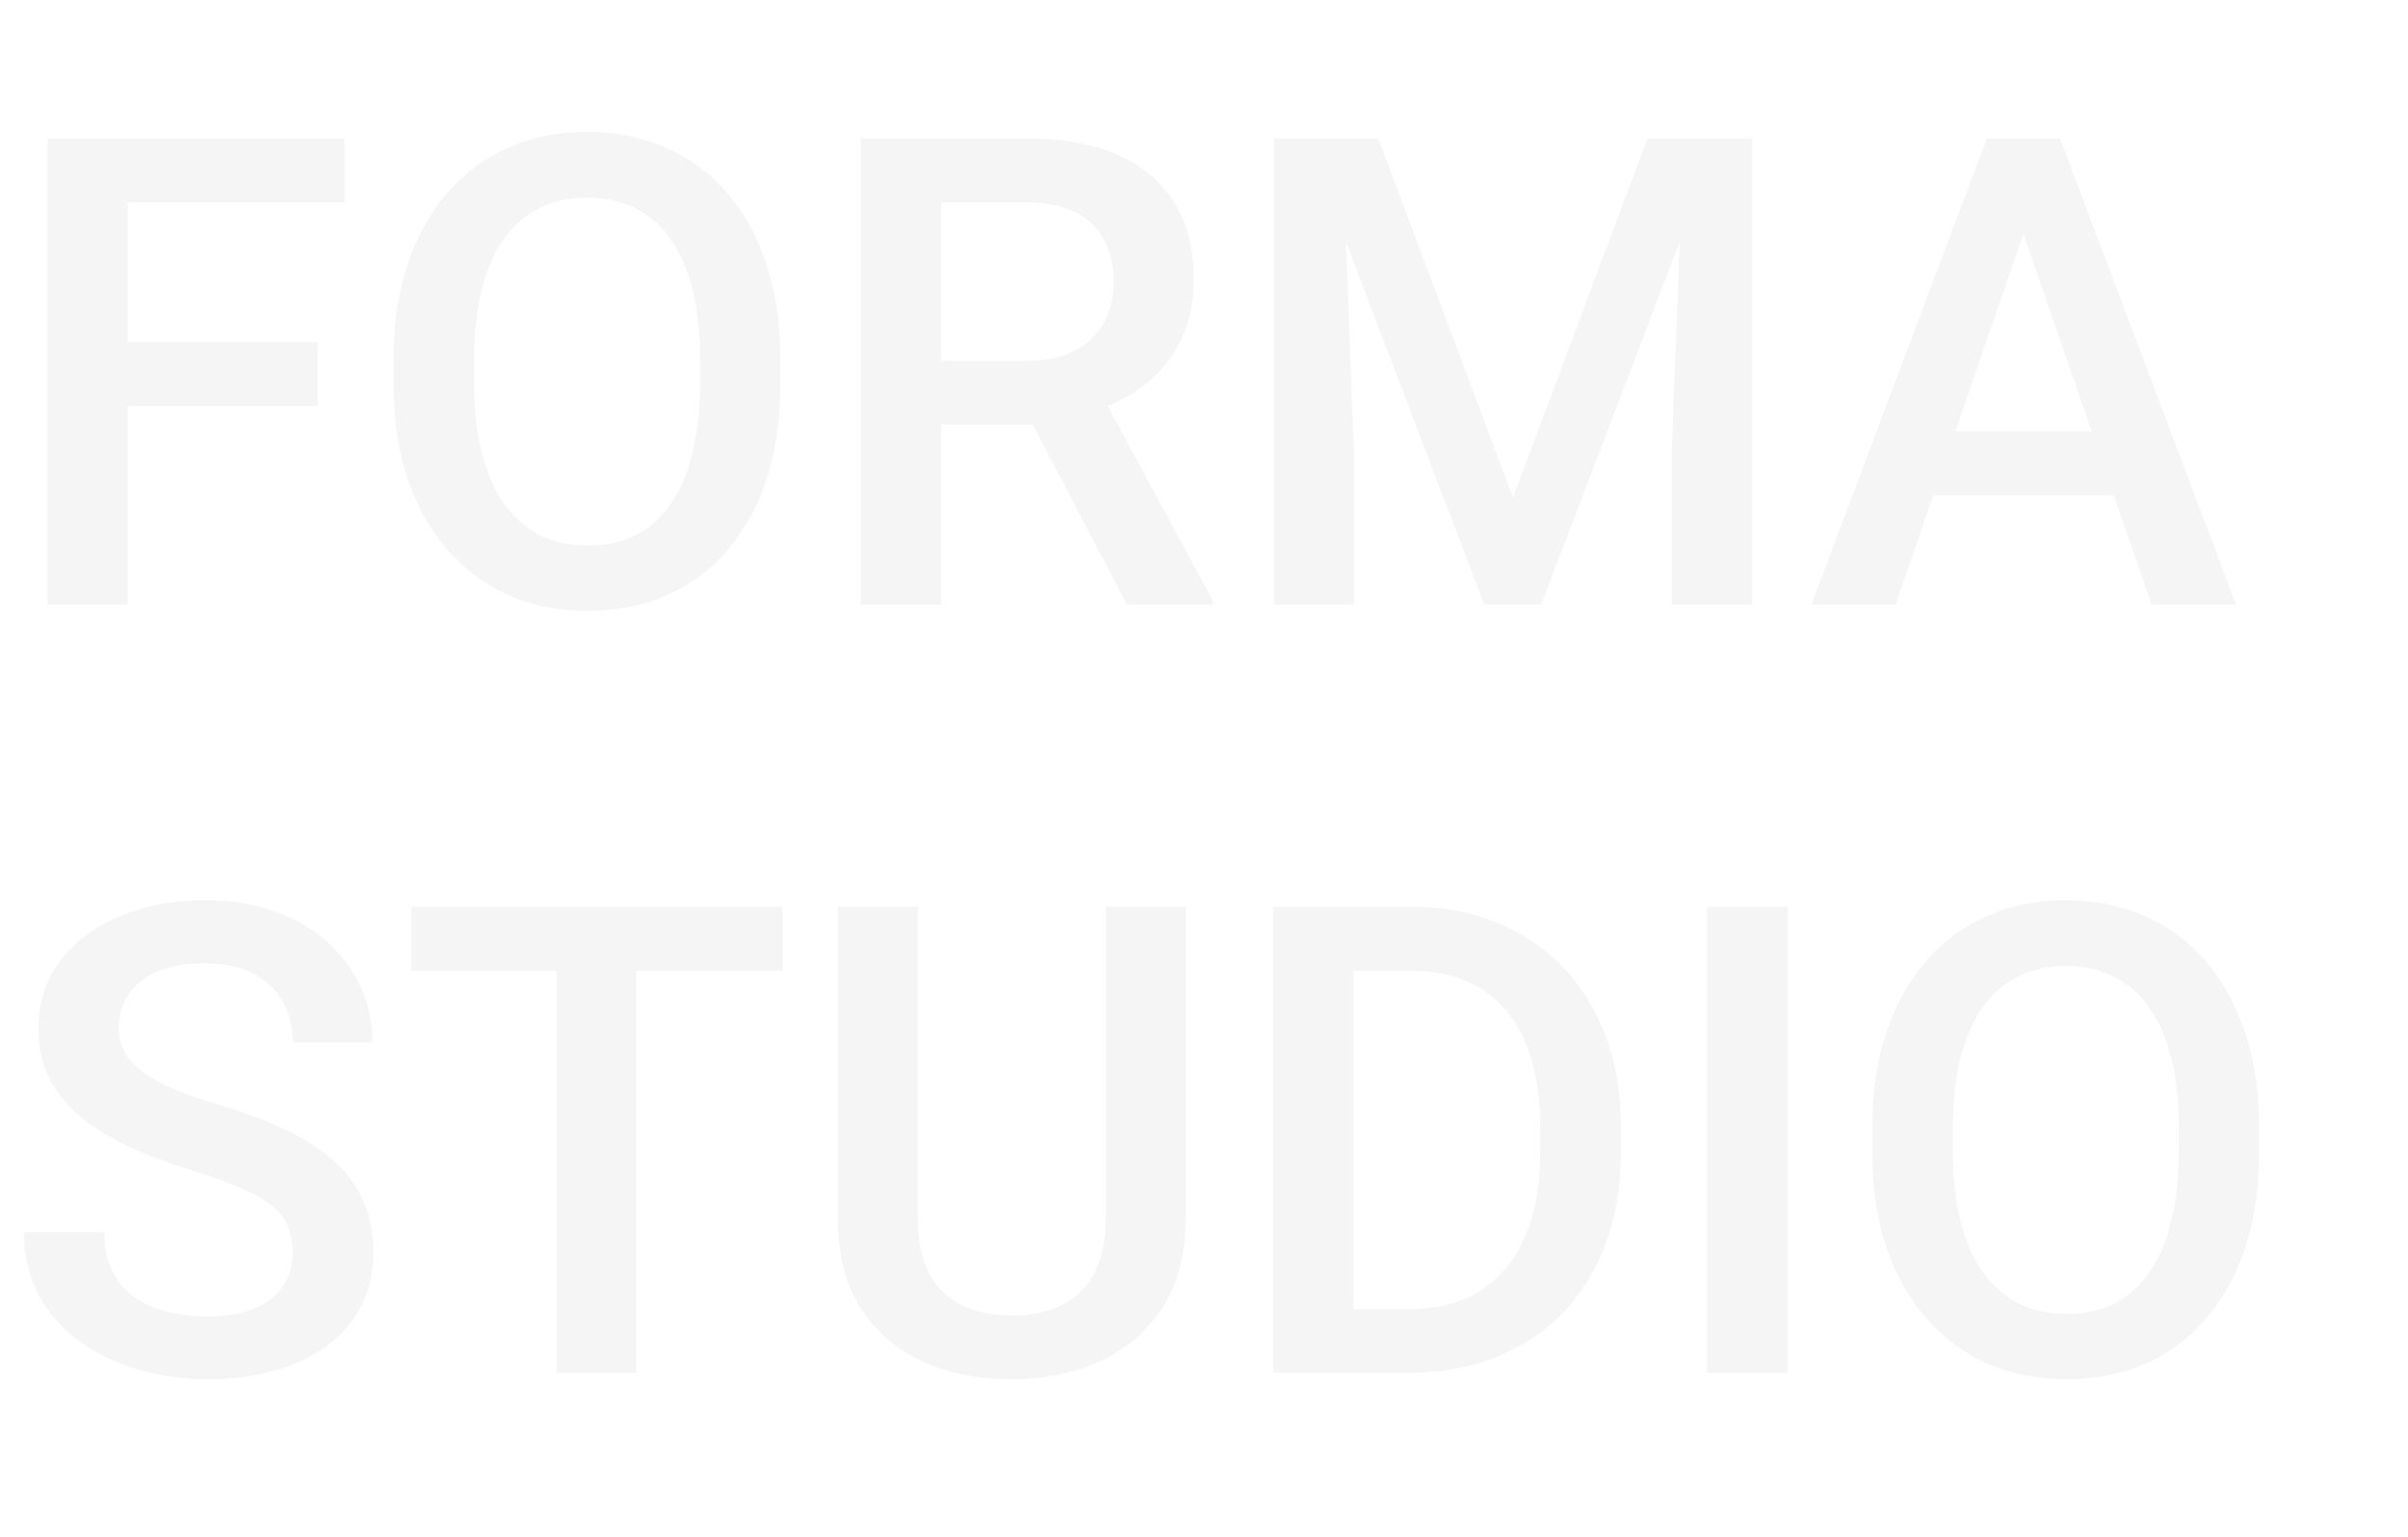
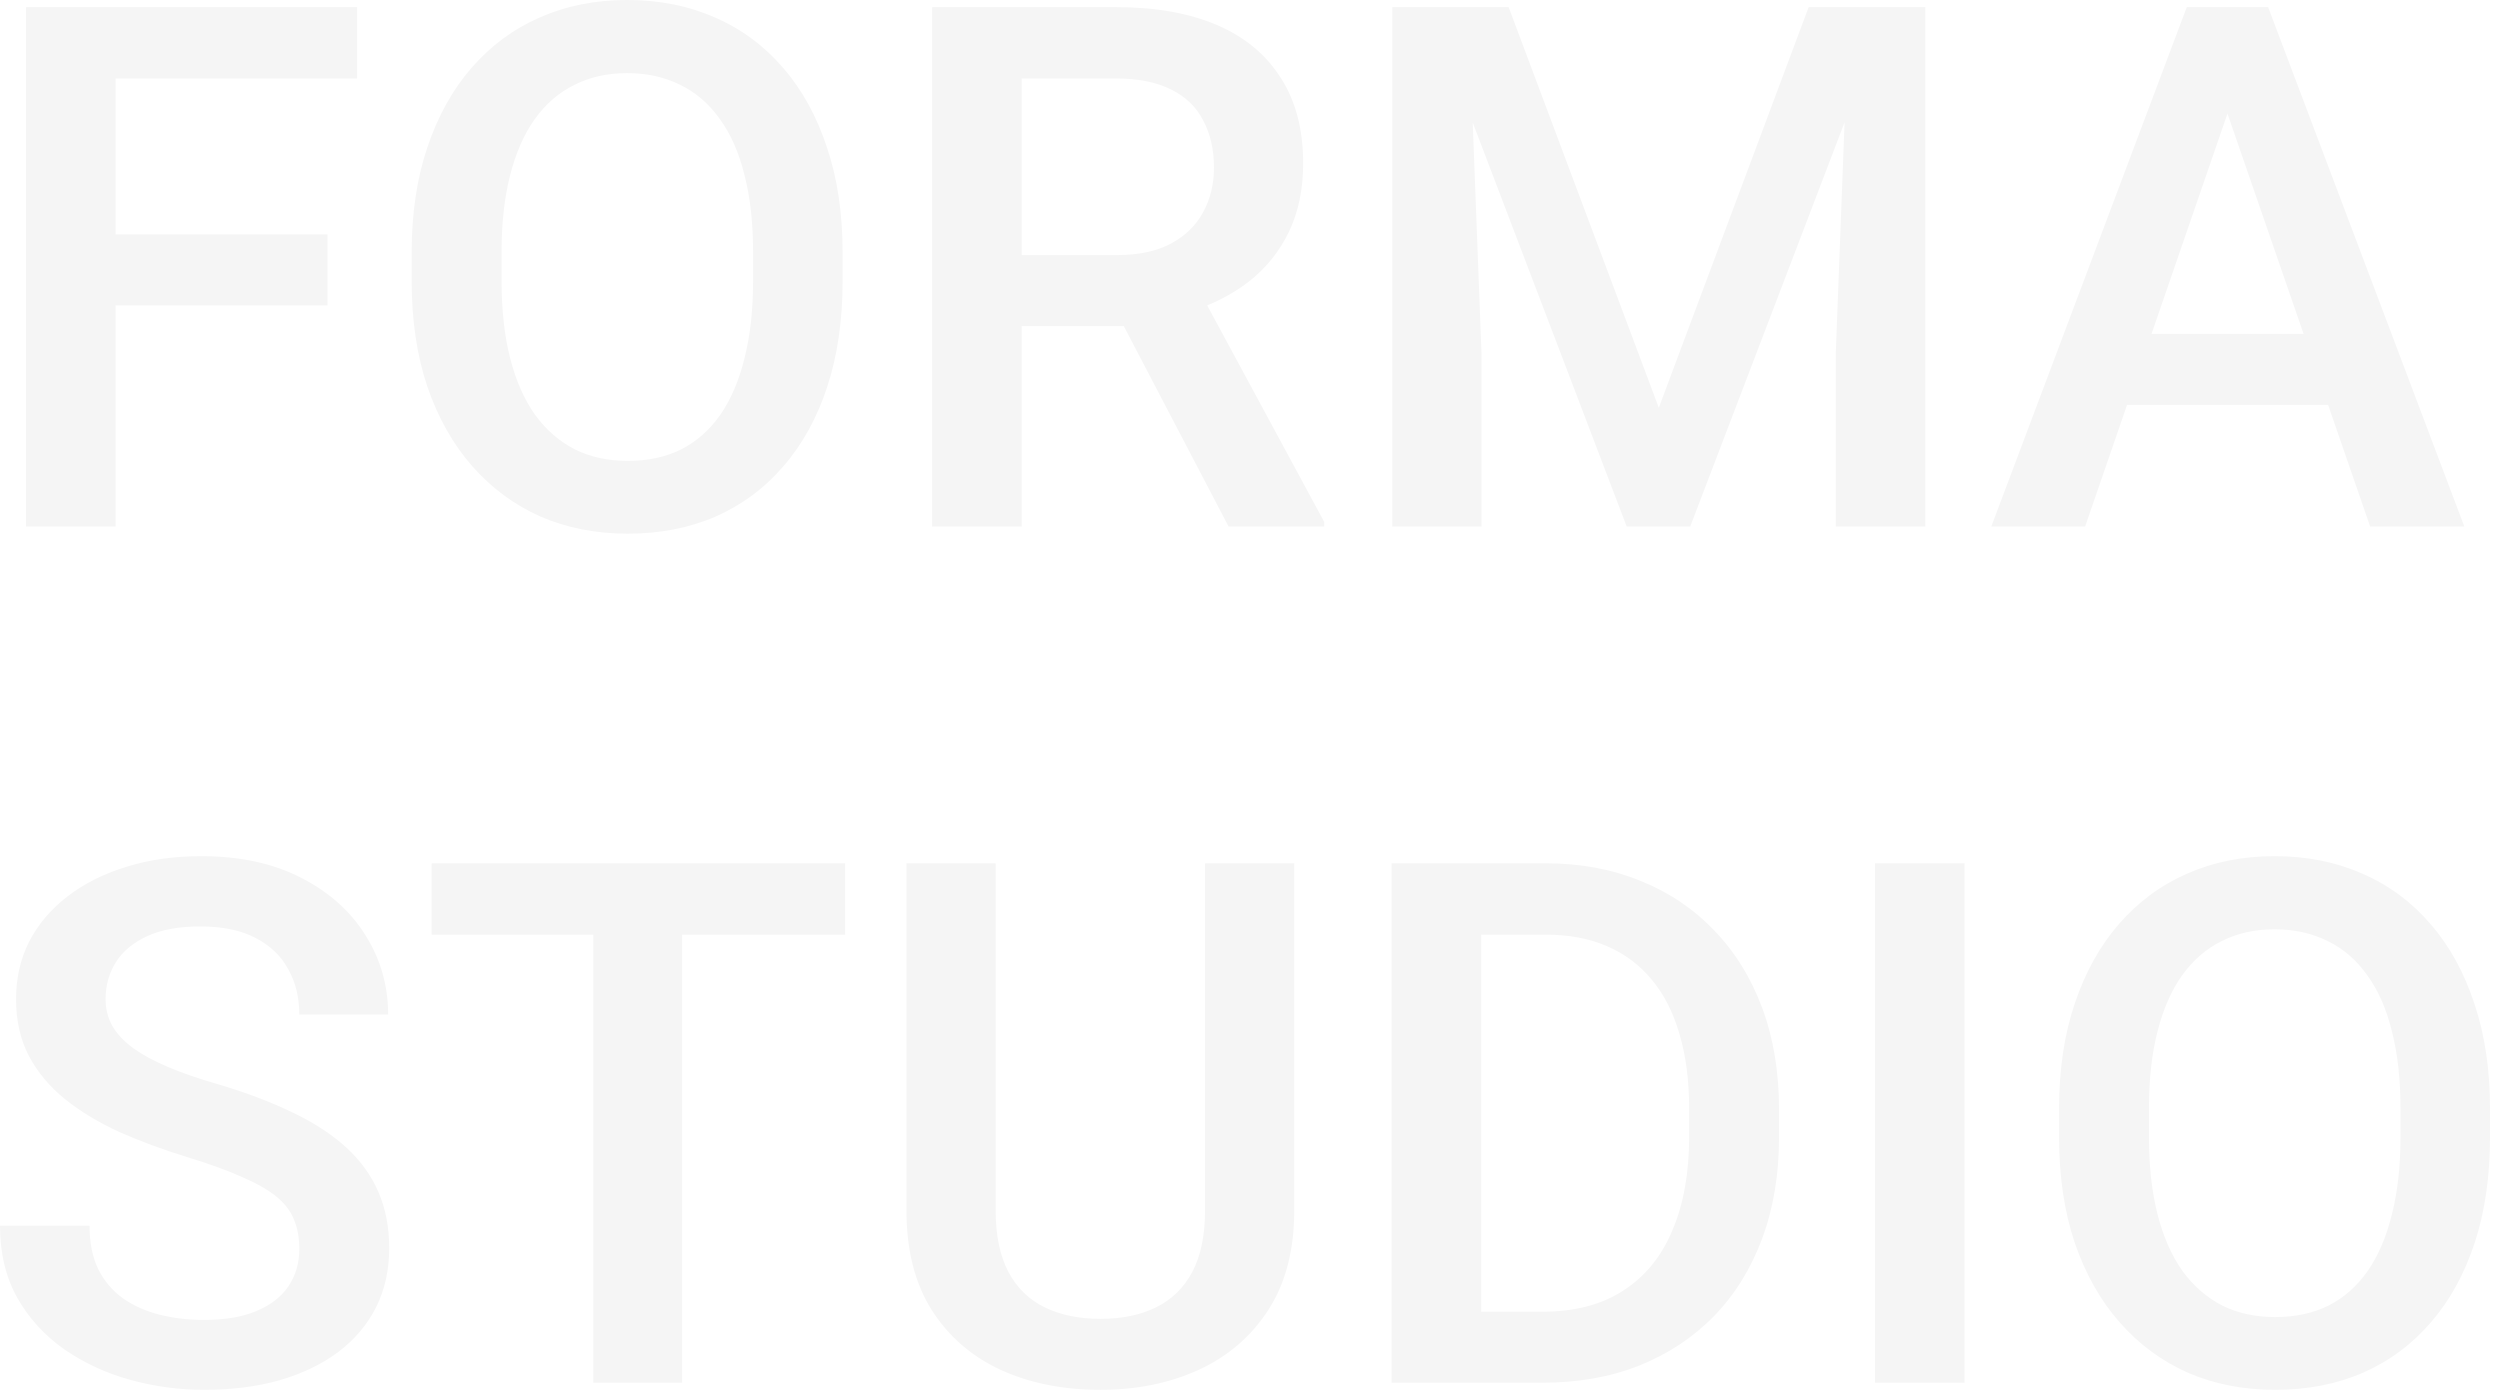
- <svg xmlns="http://www.w3.org/2000/svg" width="235" height="150" viewBox="0 0 235 150" fill="none">
-   <path d="M12.469 13.5V59H4.625V13.5H12.469ZM31.031 33.406V39.625H10.469V33.406H31.031ZM33.625 13.5V19.75H10.469V13.5H33.625ZM76.156 35V37.5C76.156 40.938 75.708 44.021 74.812 46.75C73.917 49.479 72.635 51.802 70.969 53.719C69.323 55.635 67.344 57.104 65.031 58.125C62.719 59.125 60.156 59.625 57.344 59.625C54.552 59.625 52 59.125 49.688 58.125C47.396 57.104 45.406 55.635 43.719 53.719C42.031 51.802 40.719 49.479 39.781 46.75C38.865 44.021 38.406 40.938 38.406 37.5V35C38.406 31.562 38.865 28.49 39.781 25.781C40.698 23.052 41.99 20.729 43.656 18.812C45.344 16.875 47.333 15.406 49.625 14.406C51.938 13.385 54.49 12.875 57.281 12.875C60.094 12.875 62.656 13.385 64.969 14.406C67.281 15.406 69.271 16.875 70.938 18.812C72.604 20.729 73.885 23.052 74.781 25.781C75.698 28.49 76.156 31.562 76.156 35ZM68.312 37.5V34.938C68.312 32.396 68.062 30.156 67.562 28.219C67.083 26.26 66.365 24.625 65.406 23.312C64.469 21.979 63.312 20.979 61.938 20.312C60.562 19.625 59.01 19.281 57.281 19.281C55.552 19.281 54.01 19.625 52.656 20.312C51.302 20.979 50.146 21.979 49.188 23.312C48.25 24.625 47.531 26.26 47.031 28.219C46.531 30.156 46.281 32.396 46.281 34.938V37.5C46.281 40.042 46.531 42.292 47.031 44.25C47.531 46.208 48.26 47.865 49.219 49.219C50.198 50.552 51.365 51.562 52.719 52.25C54.073 52.917 55.615 53.25 57.344 53.25C59.094 53.25 60.646 52.917 62 52.25C63.354 51.562 64.5 50.552 65.438 49.219C66.375 47.865 67.083 46.208 67.562 44.25C68.062 42.292 68.312 40.042 68.312 37.5ZM84 13.5H100.094C103.552 13.5 106.5 14.021 108.938 15.062C111.375 16.104 113.24 17.646 114.531 19.688C115.844 21.708 116.5 24.208 116.5 27.188C116.5 29.458 116.083 31.458 115.25 33.188C114.417 34.917 113.24 36.375 111.719 37.562C110.198 38.729 108.385 39.635 106.281 40.281L103.906 41.438H89.438L89.375 35.219H100.219C102.094 35.219 103.656 34.885 104.906 34.219C106.156 33.552 107.094 32.646 107.719 31.5C108.365 30.333 108.688 29.021 108.688 27.562C108.688 25.979 108.375 24.604 107.75 23.438C107.146 22.25 106.208 21.344 104.938 20.719C103.667 20.073 102.052 19.75 100.094 19.75H91.844V59H84V13.5ZM109.969 59L99.281 38.562L107.5 38.531L118.344 58.594V59H109.969ZM127.5 13.5H134.5L147.656 48.594L160.781 13.5H167.781L150.406 59H144.844L127.5 13.5ZM124.312 13.5H130.969L132.125 43.875V59H124.312V13.5ZM164.312 13.5H171V59H163.156V43.875L164.312 13.5ZM198.594 19.562L185 59H176.781L193.906 13.5H199.156L198.594 19.562ZM209.969 59L196.344 19.562L195.75 13.5H201.031L218.219 59H209.969ZM209.312 42.125V48.344H184.562V42.125H209.312ZM28.562 122.281C28.562 121.344 28.417 120.51 28.125 119.781C27.854 119.052 27.365 118.385 26.656 117.781C25.948 117.177 24.948 116.594 23.656 116.031C22.385 115.448 20.76 114.854 18.781 114.25C16.615 113.583 14.615 112.844 12.781 112.031C10.969 111.198 9.385 110.24 8.031 109.156C6.677 108.052 5.625 106.792 4.875 105.375C4.125 103.938 3.75 102.281 3.75 100.406C3.75 98.552 4.135 96.865 4.906 95.344C5.698 93.823 6.812 92.51 8.25 91.406C9.708 90.281 11.427 89.417 13.406 88.812C15.385 88.188 17.573 87.875 19.969 87.875C23.344 87.875 26.25 88.5 28.688 89.75C31.146 91 33.031 92.677 34.344 94.781C35.677 96.885 36.344 99.208 36.344 101.75H28.562C28.562 100.25 28.24 98.927 27.594 97.781C26.969 96.615 26.01 95.698 24.719 95.031C23.448 94.365 21.833 94.031 19.875 94.031C18.021 94.031 16.479 94.312 15.25 94.875C14.021 95.438 13.104 96.198 12.5 97.156C11.896 98.115 11.594 99.198 11.594 100.406C11.594 101.26 11.792 102.042 12.188 102.75C12.583 103.438 13.188 104.083 14 104.688C14.812 105.271 15.833 105.823 17.062 106.344C18.292 106.865 19.74 107.365 21.406 107.844C23.927 108.594 26.125 109.427 28 110.344C29.875 111.24 31.438 112.26 32.688 113.406C33.938 114.552 34.875 115.854 35.5 117.312C36.125 118.75 36.438 120.385 36.438 122.219C36.438 124.135 36.052 125.865 35.281 127.406C34.51 128.927 33.406 130.229 31.969 131.312C30.552 132.375 28.844 133.198 26.844 133.781C24.865 134.344 22.656 134.625 20.219 134.625C18.031 134.625 15.875 134.333 13.75 133.75C11.646 133.167 9.729 132.281 8 131.094C6.271 129.885 4.896 128.385 3.875 126.594C2.854 124.781 2.344 122.667 2.344 120.25H10.188C10.188 121.729 10.438 122.99 10.938 124.031C11.458 125.073 12.177 125.927 13.094 126.594C14.01 127.24 15.073 127.719 16.281 128.031C17.51 128.344 18.823 128.5 20.219 128.5C22.052 128.5 23.583 128.24 24.812 127.719C26.062 127.198 27 126.469 27.625 125.531C28.25 124.594 28.562 123.51 28.562 122.281ZM62.094 88.5V134H54.312V88.5H62.094ZM76.375 88.5V94.75H40.156V88.5H76.375ZM107.906 88.5H115.719V118.906C115.719 122.365 114.969 125.26 113.469 127.594C111.969 129.927 109.927 131.688 107.344 132.875C104.781 134.042 101.917 134.625 98.75 134.625C95.479 134.625 92.562 134.042 90 132.875C87.438 131.688 85.417 129.927 83.938 127.594C82.479 125.26 81.75 122.365 81.75 118.906V88.5H89.562V118.906C89.562 121.094 89.938 122.896 90.688 124.312C91.438 125.708 92.5 126.74 93.875 127.406C95.25 128.073 96.875 128.406 98.75 128.406C100.625 128.406 102.24 128.073 103.594 127.406C104.969 126.74 106.031 125.708 106.781 124.312C107.531 122.896 107.906 121.094 107.906 118.906V88.5ZM137.469 134H127.75L127.812 127.781H137.469C140.281 127.781 142.635 127.167 144.531 125.938C146.448 124.708 147.885 122.948 148.844 120.656C149.823 118.365 150.312 115.635 150.312 112.469V110C150.312 107.542 150.031 105.365 149.469 103.469C148.927 101.573 148.115 99.979 147.031 98.688C145.969 97.396 144.656 96.417 143.094 95.75C141.552 95.083 139.771 94.75 137.75 94.75H127.562V88.5H137.75C140.771 88.5 143.531 89.01 146.031 90.031C148.531 91.031 150.688 92.479 152.5 94.375C154.333 96.271 155.74 98.542 156.719 101.188C157.698 103.833 158.188 106.792 158.188 110.062V112.469C158.188 115.74 157.698 118.698 156.719 121.344C155.74 123.99 154.333 126.26 152.5 128.156C150.667 130.031 148.479 131.479 145.938 132.5C143.417 133.5 140.594 134 137.469 134ZM132.094 88.5V134H124.25V88.5H132.094ZM174.438 88.5V134H166.594V88.5H174.438ZM220.469 110V112.5C220.469 115.938 220.021 119.021 219.125 121.75C218.229 124.479 216.948 126.802 215.281 128.719C213.635 130.635 211.656 132.104 209.344 133.125C207.031 134.125 204.469 134.625 201.656 134.625C198.865 134.625 196.312 134.125 194 133.125C191.708 132.104 189.719 130.635 188.031 128.719C186.344 126.802 185.031 124.479 184.094 121.75C183.177 119.021 182.719 115.938 182.719 112.5V110C182.719 106.562 183.177 103.49 184.094 100.781C185.01 98.052 186.302 95.729 187.969 93.812C189.656 91.875 191.646 90.406 193.938 89.406C196.25 88.385 198.802 87.875 201.594 87.875C204.406 87.875 206.969 88.385 209.281 89.406C211.594 90.406 213.583 91.875 215.25 93.812C216.917 95.729 218.198 98.052 219.094 100.781C220.01 103.49 220.469 106.562 220.469 110ZM212.625 112.5V109.938C212.625 107.396 212.375 105.156 211.875 103.219C211.396 101.26 210.677 99.625 209.719 98.312C208.781 96.979 207.625 95.979 206.25 95.312C204.875 94.625 203.323 94.281 201.594 94.281C199.865 94.281 198.323 94.625 196.969 95.312C195.615 95.979 194.458 96.979 193.5 98.312C192.562 99.625 191.844 101.26 191.344 103.219C190.844 105.156 190.594 107.396 190.594 109.938V112.5C190.594 115.042 190.844 117.292 191.344 119.25C191.844 121.208 192.573 122.865 193.531 124.219C194.51 125.552 195.677 126.562 197.031 127.25C198.385 127.917 199.927 128.25 201.656 128.25C203.406 128.25 204.958 127.917 206.312 127.25C207.667 126.562 208.812 125.552 209.75 124.219C210.688 122.865 211.396 121.208 211.875 119.25C212.375 117.292 212.625 115.042 212.625 112.5Z" fill="#F5F5F5" />
+ <svg xmlns="http://www.w3.org/2000/svg" width="219" height="122" viewBox="0 0 219 122" fill="none">
+   <path d="M10.125 0.625V46.125H2.281V0.625H10.125ZM28.688 20.531V26.75H8.125V20.531H28.688ZM31.281 0.625V6.875H8.125V0.625H31.281ZM73.812 22.125V24.625C73.812 28.062 73.365 31.146 72.469 33.875C71.573 36.604 70.292 38.927 68.625 40.844C66.979 42.76 65 44.229 62.688 45.25C60.375 46.25 57.812 46.75 55 46.75C52.208 46.75 49.656 46.25 47.344 45.25C45.052 44.229 43.062 42.76 41.375 40.844C39.688 38.927 38.375 36.604 37.438 33.875C36.521 31.146 36.062 28.062 36.062 24.625V22.125C36.062 18.688 36.521 15.615 37.438 12.906C38.354 10.177 39.646 7.854 41.312 5.938C43 4 44.99 2.531 47.281 1.531C49.594 0.51 52.146 0 54.938 0C57.75 0 60.312 0.51 62.625 1.531C64.938 2.531 66.927 4 68.594 5.938C70.26 7.854 71.542 10.177 72.438 12.906C73.354 15.615 73.812 18.688 73.812 22.125ZM65.969 24.625V22.062C65.969 19.521 65.719 17.281 65.219 15.344C64.74 13.385 64.021 11.75 63.062 10.438C62.125 9.104 60.969 8.104 59.594 7.438C58.219 6.75 56.667 6.406 54.938 6.406C53.208 6.406 51.667 6.75 50.312 7.438C48.958 8.104 47.802 9.104 46.844 10.438C45.906 11.75 45.188 13.385 44.688 15.344C44.188 17.281 43.938 19.521 43.938 22.062V24.625C43.938 27.167 44.188 29.417 44.688 31.375C45.188 33.333 45.917 34.99 46.875 36.344C47.854 37.677 49.021 38.688 50.375 39.375C51.729 40.042 53.271 40.375 55 40.375C56.75 40.375 58.302 40.042 59.656 39.375C61.01 38.688 62.156 37.677 63.094 36.344C64.031 34.99 64.74 33.333 65.219 31.375C65.719 29.417 65.969 27.167 65.969 24.625ZM81.656 0.625H97.75C101.208 0.625 104.156 1.146 106.594 2.188C109.031 3.229 110.896 4.771 112.188 6.812C113.5 8.833 114.156 11.333 114.156 14.312C114.156 16.583 113.74 18.583 112.906 20.312C112.073 22.042 110.896 23.5 109.375 24.688C107.854 25.854 106.042 26.76 103.938 27.406L101.562 28.562H87.094L87.031 22.344H97.875C99.75 22.344 101.312 22.01 102.562 21.344C103.812 20.677 104.75 19.771 105.375 18.625C106.021 17.458 106.344 16.146 106.344 14.688C106.344 13.104 106.031 11.729 105.406 10.562C104.802 9.375 103.865 8.469 102.594 7.844C101.323 7.198 99.708 6.875 97.75 6.875H89.5V46.125H81.656V0.625ZM107.625 46.125L96.938 25.688L105.156 25.656L116 45.719V46.125H107.625ZM125.156 0.625H132.156L145.312 35.719L158.438 0.625H165.438L148.062 46.125H142.5L125.156 0.625ZM121.969 0.625H128.625L129.781 31V46.125H121.969V0.625ZM161.969 0.625H168.656V46.125H160.812V31L161.969 0.625ZM196.25 6.688L182.656 46.125H174.438L191.562 0.625H196.812L196.25 6.688ZM207.625 46.125L194 6.688L193.406 0.625H198.688L215.875 46.125H207.625ZM206.969 29.25V35.469H182.219V29.25H206.969ZM26.219 109.406C26.219 108.469 26.073 107.635 25.781 106.906C25.51 106.177 25.021 105.51 24.312 104.906C23.604 104.302 22.604 103.719 21.312 103.156C20.042 102.573 18.417 101.979 16.438 101.375C14.271 100.708 12.271 99.969 10.438 99.156C8.625 98.323 7.042 97.365 5.688 96.281C4.333 95.177 3.281 93.917 2.531 92.5C1.781 91.062 1.406 89.406 1.406 87.531C1.406 85.677 1.792 83.99 2.562 82.469C3.354 80.948 4.469 79.635 5.906 78.531C7.365 77.406 9.083 76.542 11.062 75.938C13.042 75.312 15.229 75 17.625 75C21 75 23.906 75.625 26.344 76.875C28.802 78.125 30.688 79.802 32 81.906C33.333 84.01 34 86.333 34 88.875H26.219C26.219 87.375 25.896 86.052 25.25 84.906C24.625 83.74 23.667 82.823 22.375 82.156C21.104 81.49 19.49 81.156 17.531 81.156C15.677 81.156 14.135 81.438 12.906 82C11.677 82.562 10.76 83.323 10.156 84.281C9.552 85.24 9.25 86.323 9.25 87.531C9.25 88.385 9.448 89.167 9.844 89.875C10.24 90.562 10.844 91.208 11.656 91.812C12.469 92.396 13.49 92.948 14.719 93.469C15.948 93.99 17.396 94.49 19.062 94.969C21.583 95.719 23.781 96.552 25.656 97.469C27.531 98.365 29.094 99.385 30.344 100.531C31.594 101.677 32.531 102.979 33.156 104.438C33.781 105.875 34.094 107.51 34.094 109.344C34.094 111.26 33.708 112.99 32.938 114.531C32.167 116.052 31.062 117.354 29.625 118.438C28.208 119.5 26.5 120.323 24.5 120.906C22.521 121.469 20.312 121.75 17.875 121.75C15.688 121.75 13.531 121.458 11.406 120.875C9.302 120.292 7.385 119.406 5.656 118.219C3.927 117.01 2.552 115.51 1.531 113.719C0.51 111.906 0 109.792 0 107.375H7.844C7.844 108.854 8.094 110.115 8.594 111.156C9.115 112.198 9.833 113.052 10.75 113.719C11.667 114.365 12.729 114.844 13.938 115.156C15.167 115.469 16.479 115.625 17.875 115.625C19.708 115.625 21.24 115.365 22.469 114.844C23.719 114.323 24.656 113.594 25.281 112.656C25.906 111.719 26.219 110.635 26.219 109.406ZM59.75 75.625V121.125H51.969V75.625H59.75ZM74.031 75.625V81.875H37.812V75.625H74.031ZM105.562 75.625H113.375V106.031C113.375 109.49 112.625 112.385 111.125 114.719C109.625 117.052 107.583 118.812 105 120C102.438 121.167 99.573 121.75 96.406 121.75C93.135 121.75 90.219 121.167 87.656 120C85.094 118.812 83.073 117.052 81.594 114.719C80.135 112.385 79.406 109.49 79.406 106.031V75.625H87.219V106.031C87.219 108.219 87.594 110.021 88.344 111.438C89.094 112.833 90.156 113.865 91.531 114.531C92.906 115.198 94.531 115.531 96.406 115.531C98.281 115.531 99.896 115.198 101.25 114.531C102.625 113.865 103.688 112.833 104.438 111.438C105.188 110.021 105.562 108.219 105.562 106.031V75.625ZM135.125 121.125H125.406L125.469 114.906H135.125C137.938 114.906 140.292 114.292 142.188 113.062C144.104 111.833 145.542 110.073 146.5 107.781C147.479 105.49 147.969 102.76 147.969 99.594V97.125C147.969 94.667 147.688 92.49 147.125 90.594C146.583 88.698 145.771 87.104 144.688 85.812C143.625 84.521 142.312 83.542 140.75 82.875C139.208 82.208 137.427 81.875 135.406 81.875H125.219V75.625H135.406C138.427 75.625 141.188 76.135 143.688 77.156C146.188 78.156 148.344 79.604 150.156 81.5C151.99 83.396 153.396 85.667 154.375 88.312C155.354 90.958 155.844 93.917 155.844 97.188V99.594C155.844 102.865 155.354 105.823 154.375 108.469C153.396 111.115 151.99 113.385 150.156 115.281C148.323 117.156 146.135 118.604 143.594 119.625C141.073 120.625 138.25 121.125 135.125 121.125ZM129.75 75.625V121.125H121.906V75.625H129.75ZM172.094 75.625V121.125H164.25V75.625H172.094ZM218.125 97.125V99.625C218.125 103.062 217.677 106.146 216.781 108.875C215.885 111.604 214.604 113.927 212.938 115.844C211.292 117.76 209.312 119.229 207 120.25C204.688 121.25 202.125 121.75 199.312 121.75C196.521 121.75 193.969 121.25 191.656 120.25C189.365 119.229 187.375 117.76 185.688 115.844C184 113.927 182.688 111.604 181.75 108.875C180.833 106.146 180.375 103.062 180.375 99.625V97.125C180.375 93.688 180.833 90.615 181.75 87.906C182.667 85.177 183.958 82.854 185.625 80.938C187.312 79 189.302 77.531 191.594 76.531C193.906 75.51 196.458 75 199.25 75C202.062 75 204.625 75.51 206.938 76.531C209.25 77.531 211.24 79 212.906 80.938C214.573 82.854 215.854 85.177 216.75 87.906C217.667 90.615 218.125 93.688 218.125 97.125ZM210.281 99.625V97.062C210.281 94.521 210.031 92.281 209.531 90.344C209.052 88.385 208.333 86.75 207.375 85.438C206.438 84.104 205.281 83.104 203.906 82.438C202.531 81.75 200.979 81.406 199.25 81.406C197.521 81.406 195.979 81.75 194.625 82.438C193.271 83.104 192.115 84.104 191.156 85.438C190.219 86.75 189.5 88.385 189 90.344C188.5 92.281 188.25 94.521 188.25 97.062V99.625C188.25 102.167 188.5 104.417 189 106.375C189.5 108.333 190.229 109.99 191.188 111.344C192.167 112.677 193.333 113.688 194.688 114.375C196.042 115.042 197.583 115.375 199.312 115.375C201.062 115.375 202.615 115.042 203.969 114.375C205.323 113.688 206.469 112.677 207.406 111.344C208.344 109.99 209.052 108.333 209.531 106.375C210.031 104.417 210.281 102.167 210.281 99.625Z" fill="#F5F5F5" />
</svg>
